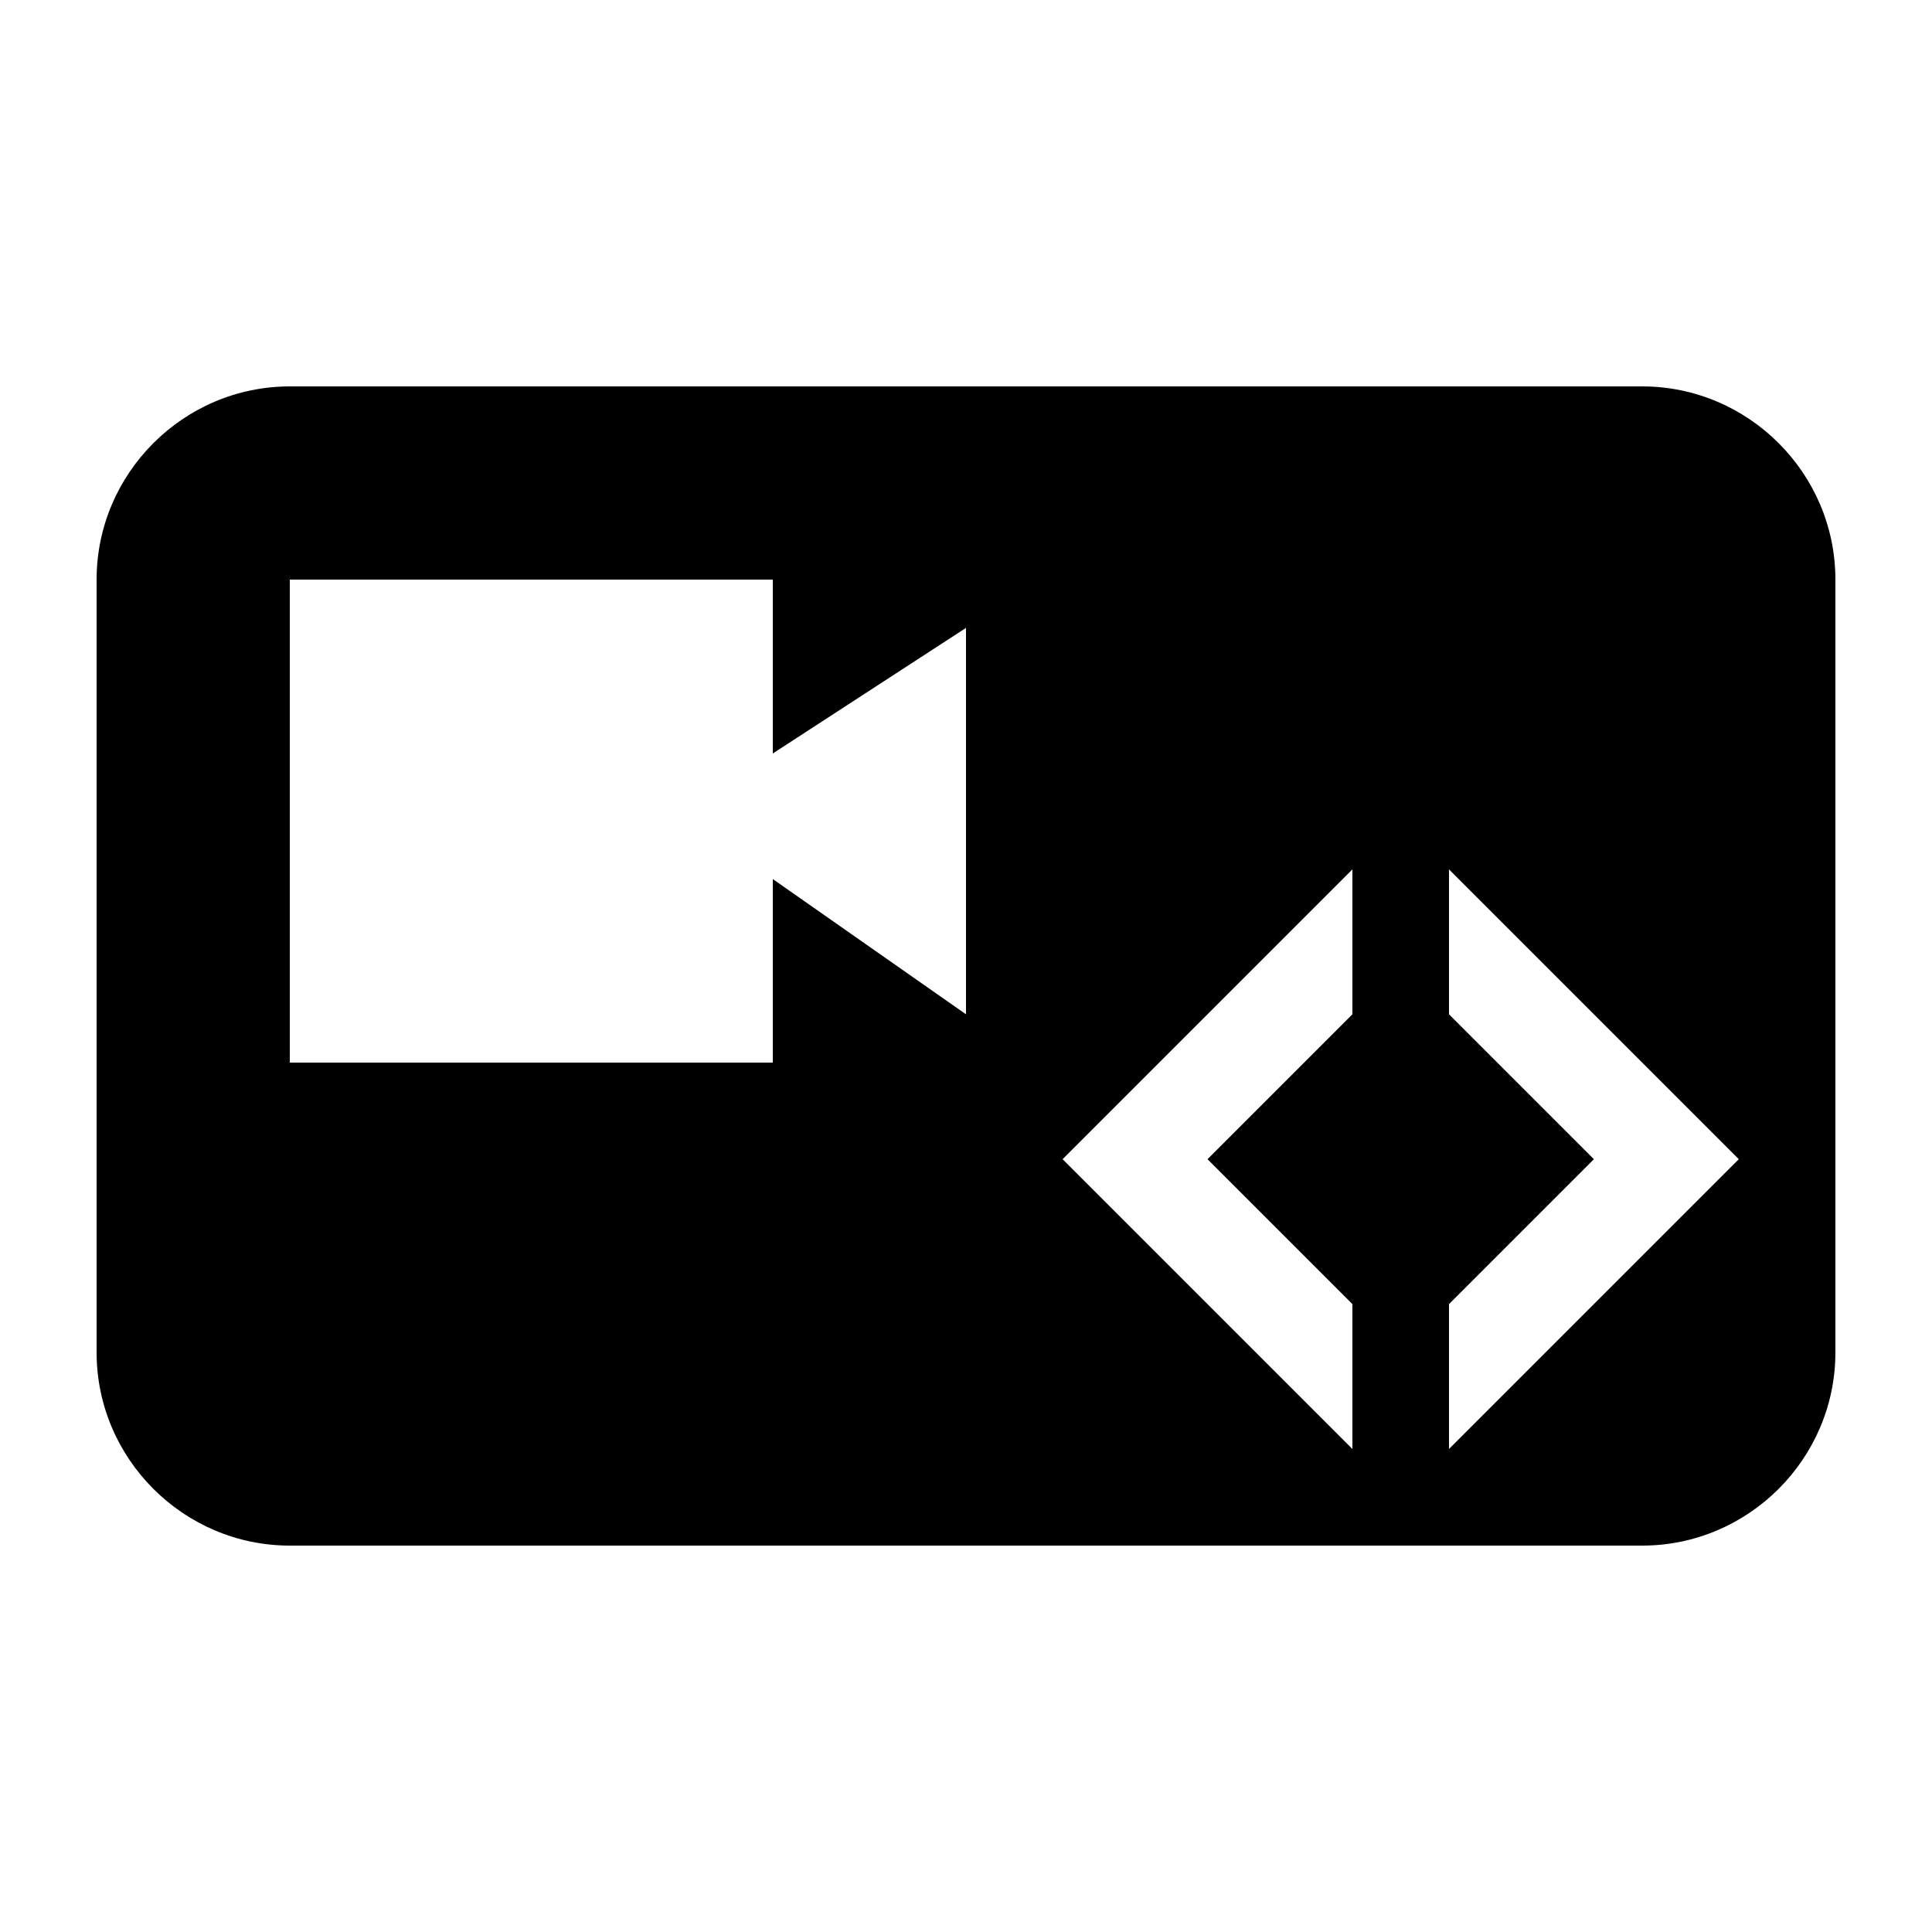
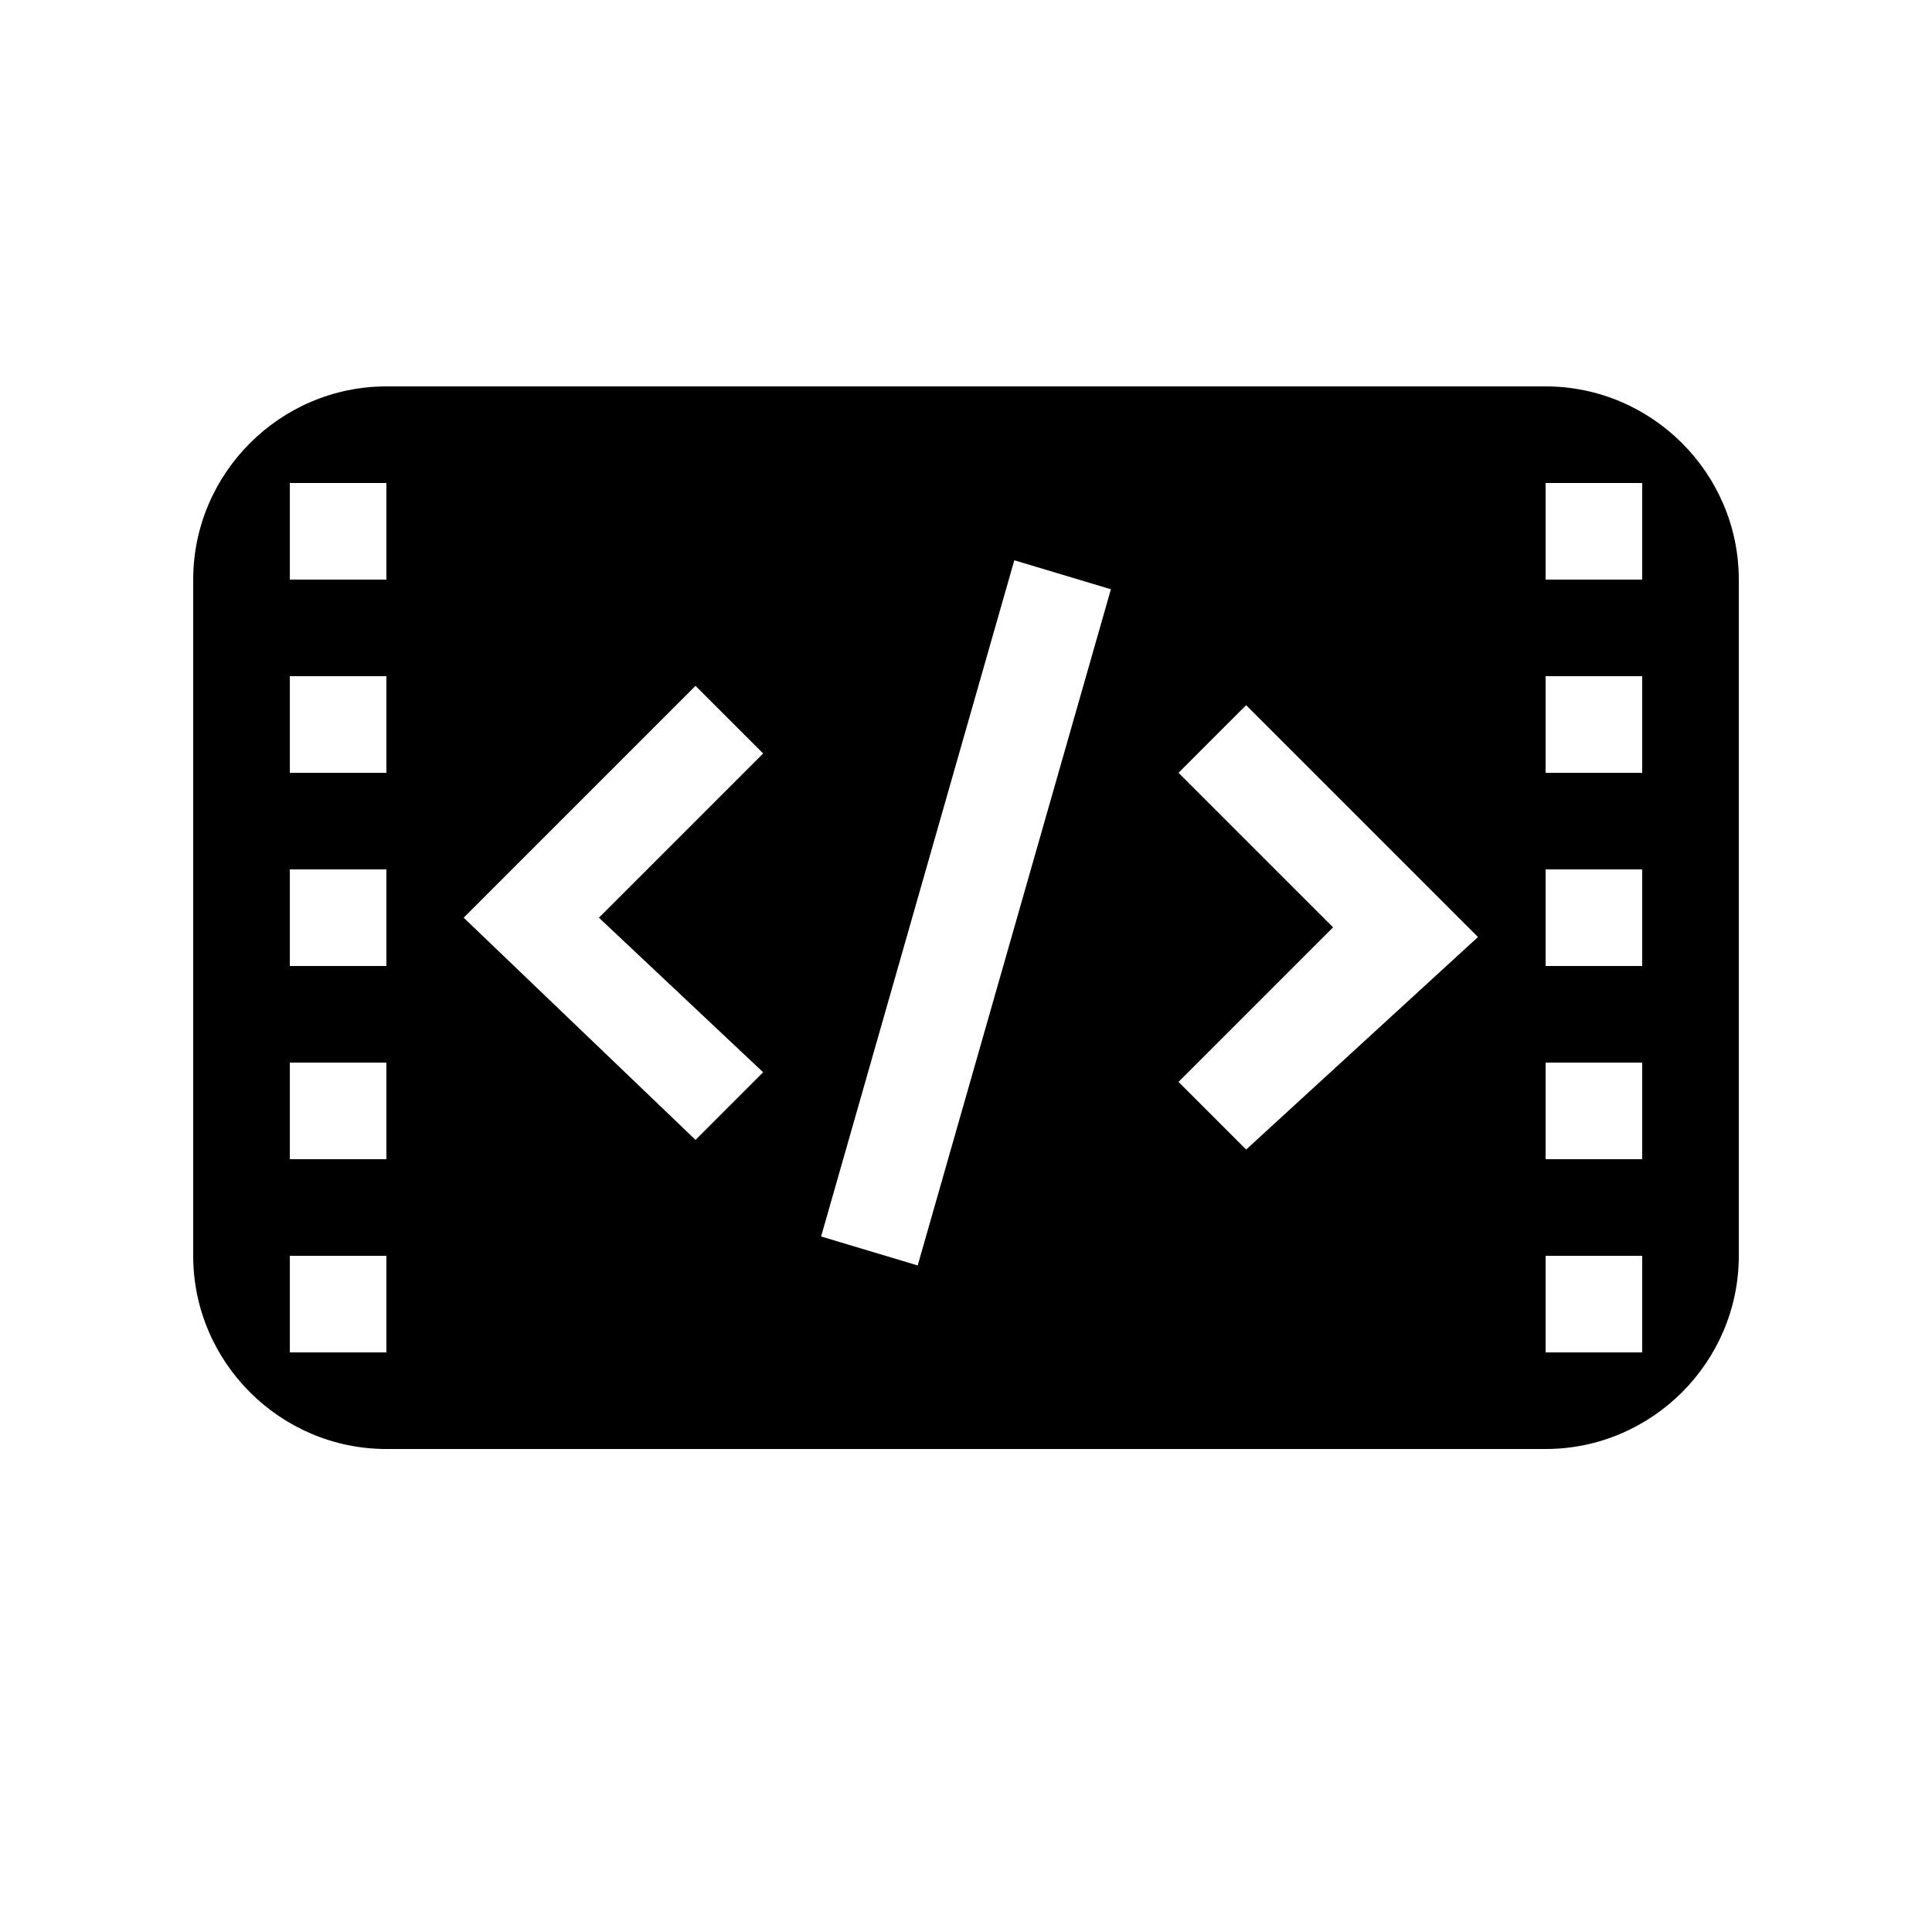
- <svg xmlns="http://www.w3.org/2000/svg" version="1.1" id="Layer_1" x="0px" y="0px" width="20px" height="20px" viewBox="0 0 20 20" style="enable-background:new 0 0 20 20;" xml:space="preserve">
-   <path d="M17,4H3C1.9,4,1,4.9,1,6v8c0,1.1,0.9,2,2,2h14c1.1,0,2-0.9,2-2V6C19,4.9,18.1,4,17,4z M10,10.5L8,9.1V11H3V6h5v1.8l2-1.3  V10.5z M14,10.5L12.5,12l1.5,1.5V15l-3-3l3-3V10.5z M15,15v-1.5l1.5-1.5L15,10.5V9l3,3L15,15z" />
+ <svg xmlns="http://www.w3.org/2000/svg" viewBox="0 0 20 20">
+   <rect x="0" fill="none" width="20" height="20" />
+   <g>
+     <path d="M16 4H4c-1.1 0-2 .9-2 2v7c0 1.1.9 2 2 2h12c1.1 0 2-.9 2-2V6c0-1.1-.9-2-2-2zM4 14H3v-1h1v1zm0-2H3v-1h1v1zm0-2H3V9h1v1zm0-2H3V7h1v1zm0-2H3V5h1v1zm3.9 5.1l-.7.7-2.4-2.3 2.4-2.4.7.7-1.7 1.7 1.7 1.6zm1.6 2l-1-.3 2-7 1 .3-2 7zm3.4-1.2l-.7-.7 1.6-1.6L12.2 8l.7-.7 2.4 2.4-2.4 2.2zM17 14h-1v-1h1v1zm0-2h-1v-1h1v1zm0-2h-1V9h1v1zm0-2h-1V7h1v1zm0-2h-1V5h1v1z" />
+   </g>
</svg>
